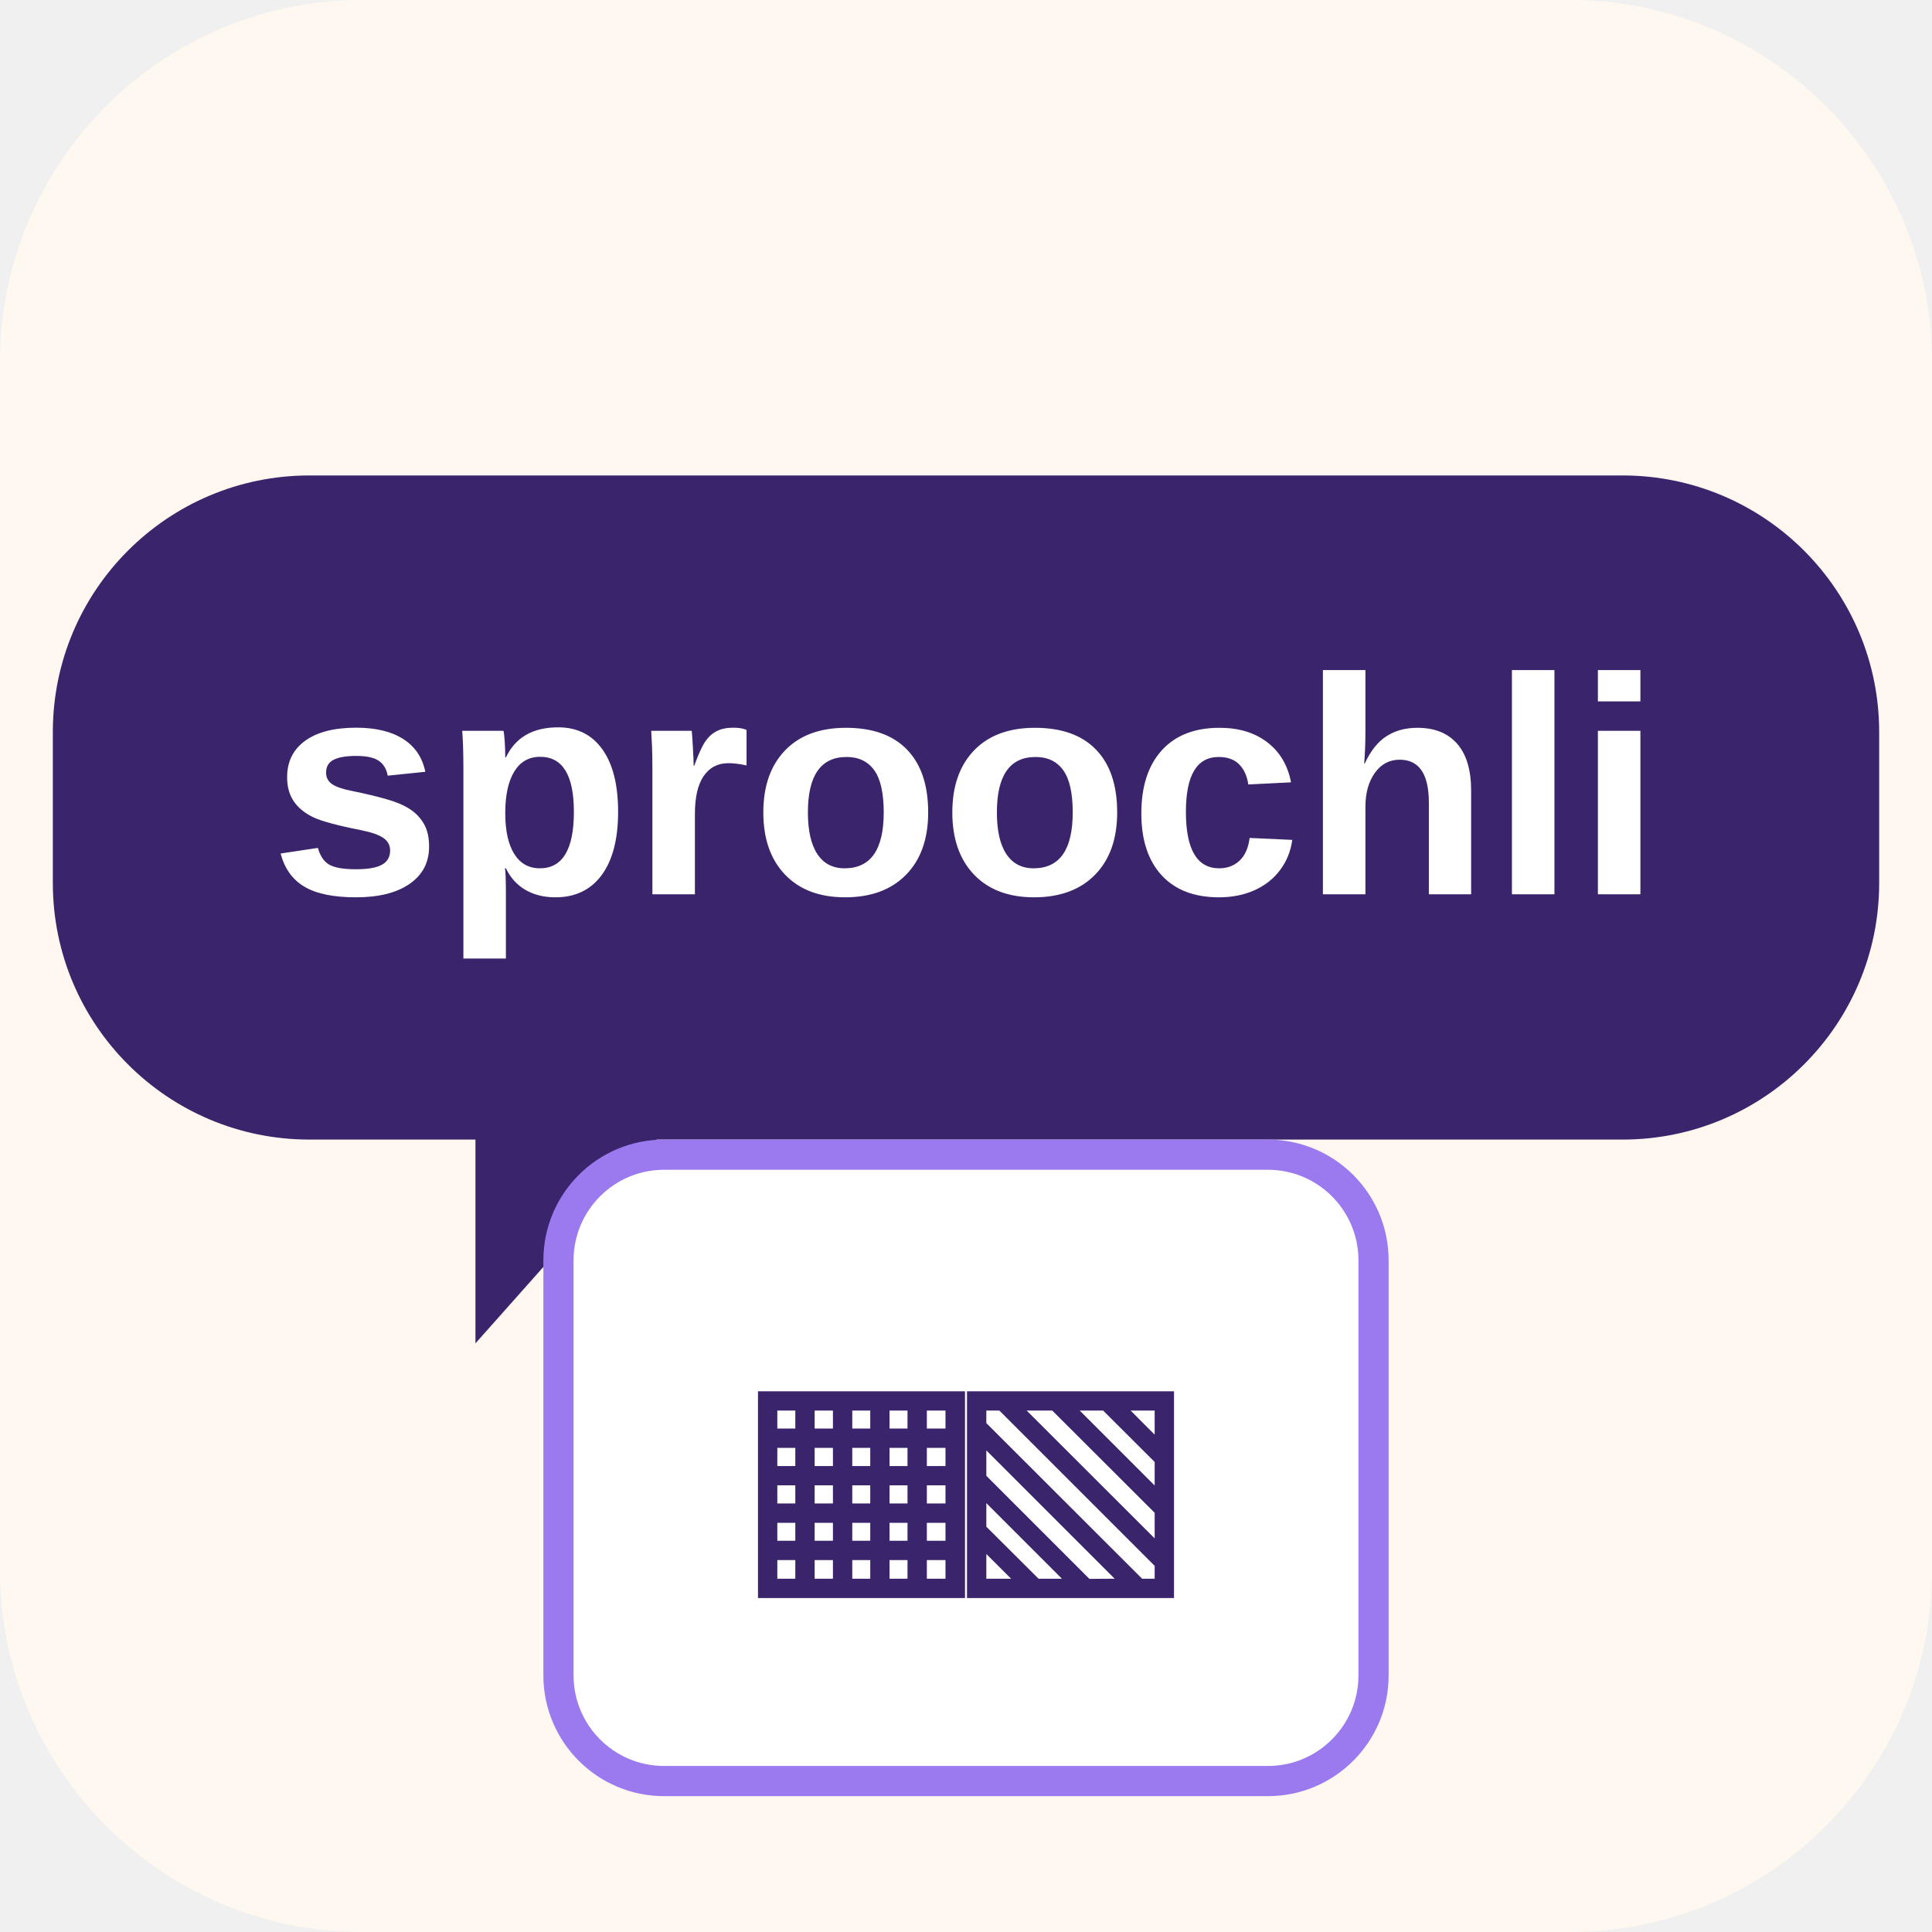
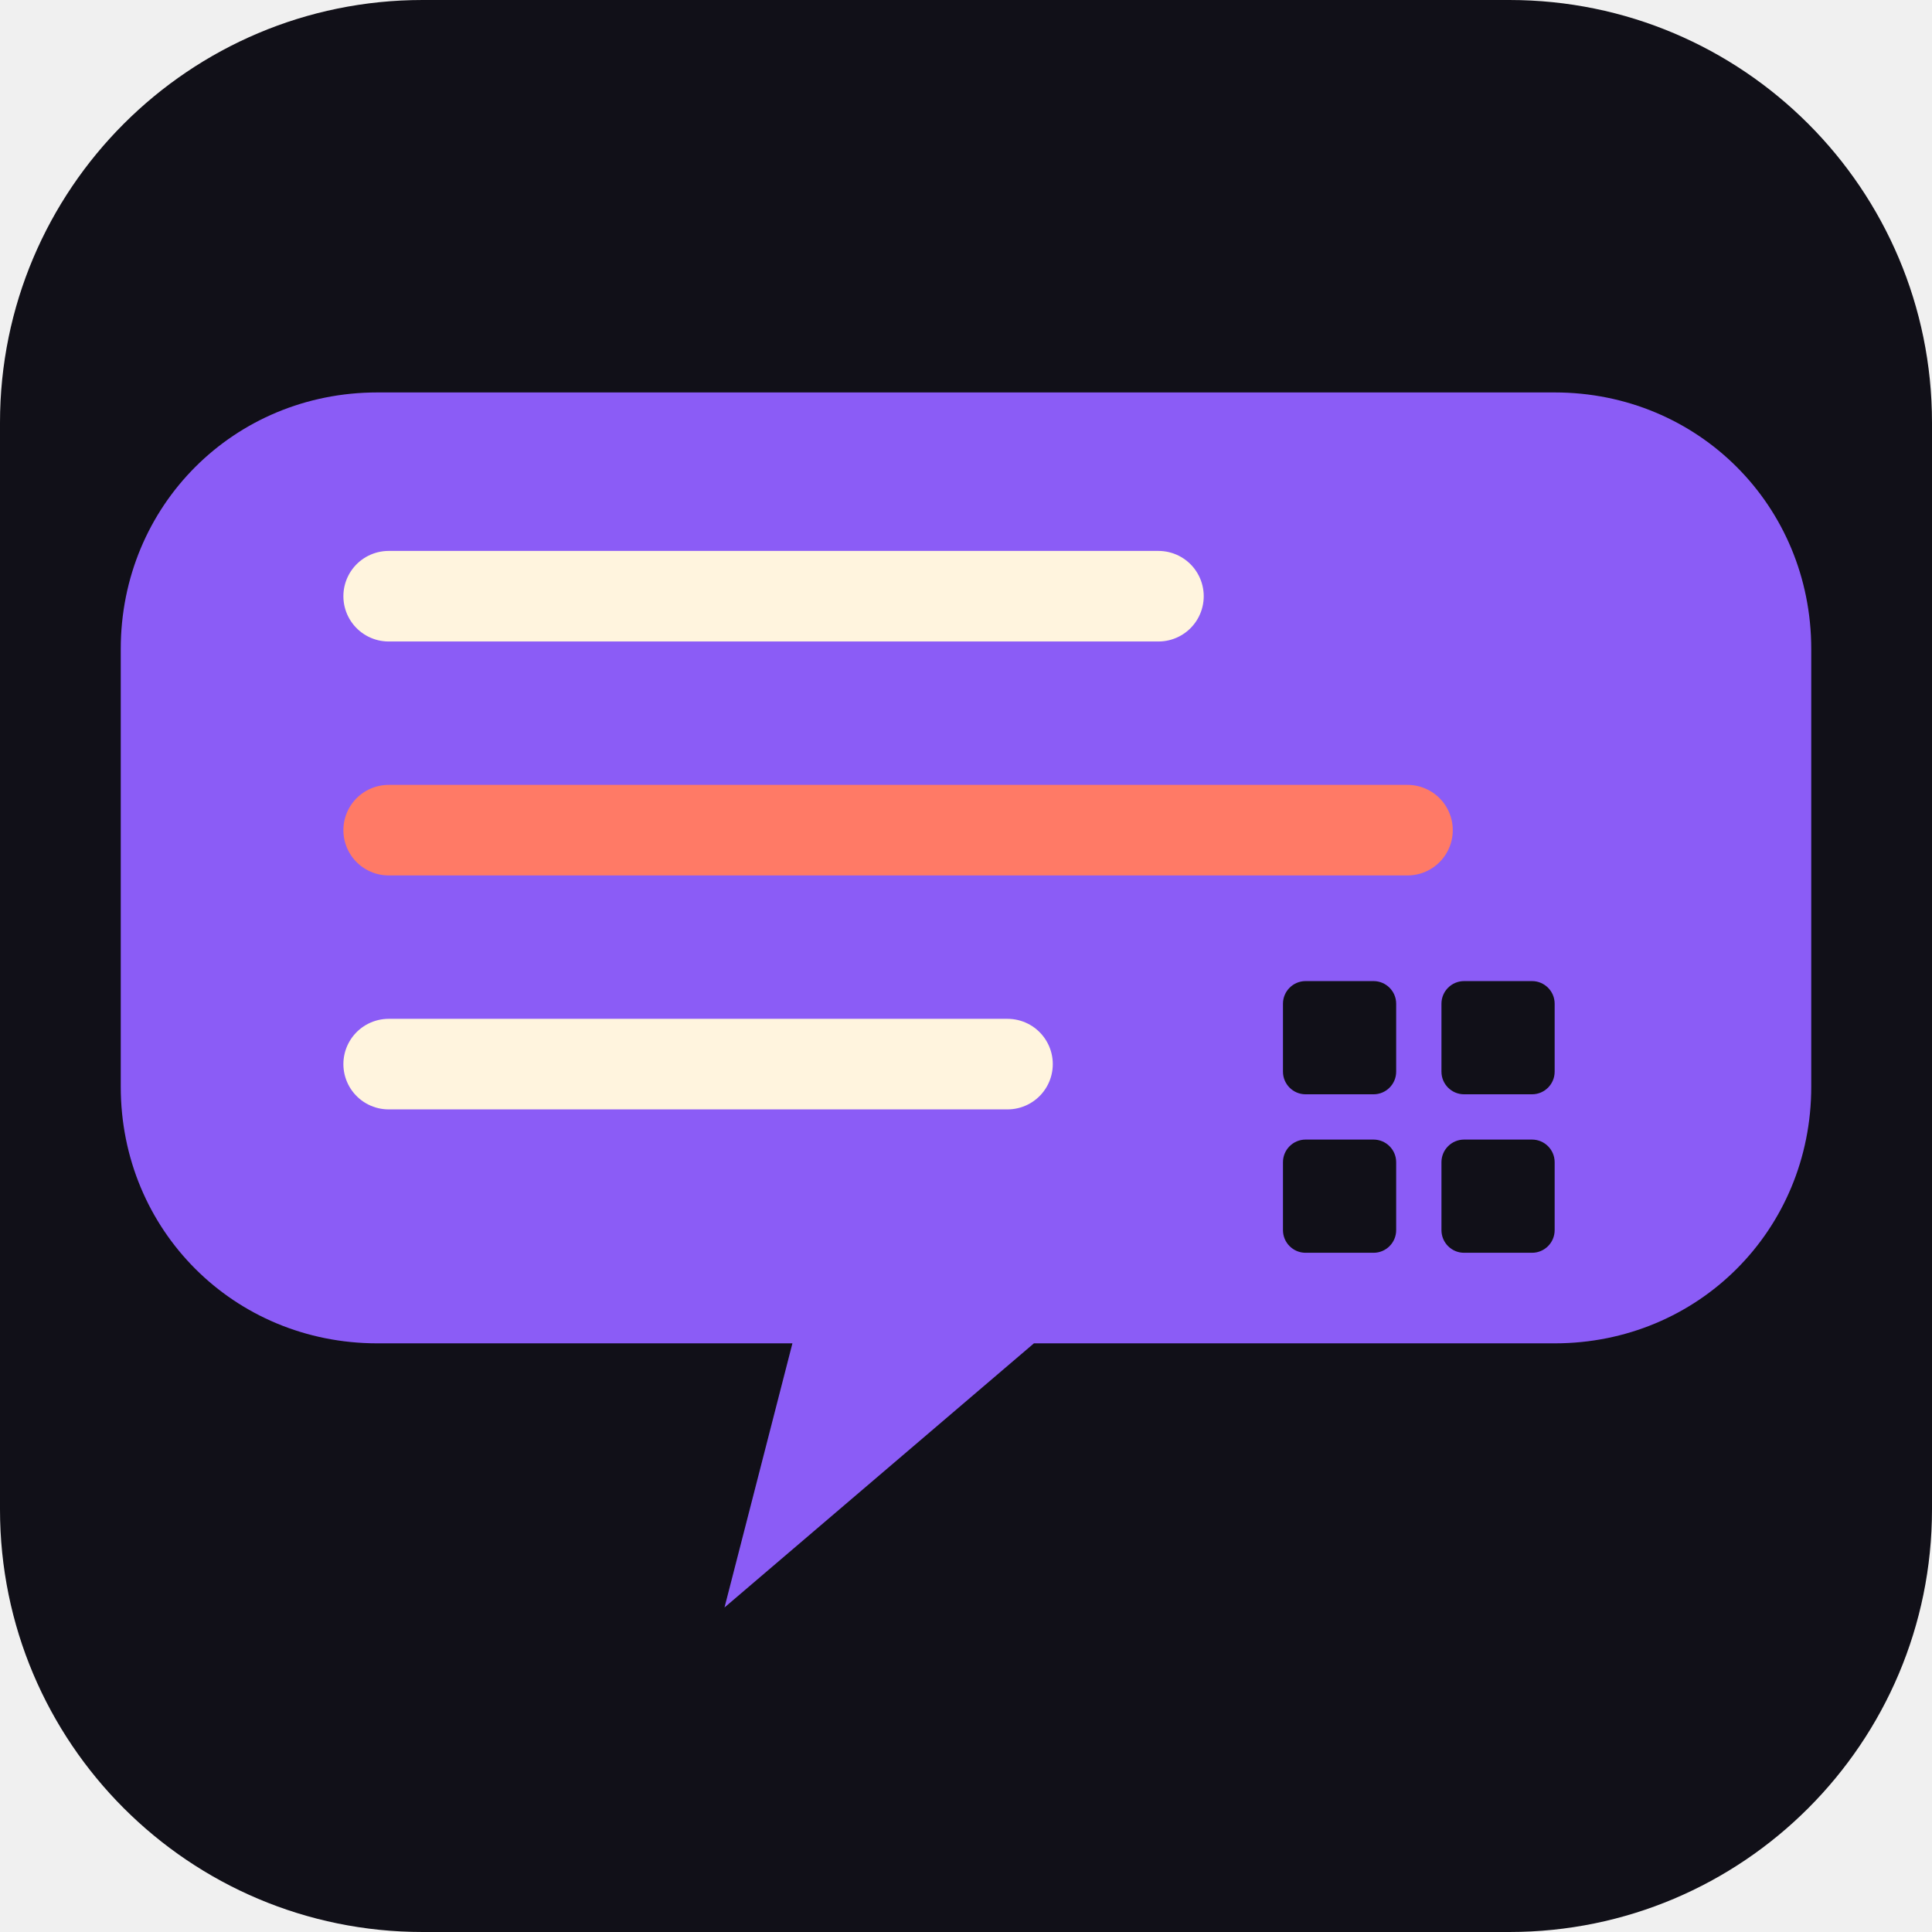
- <svg xmlns="http://www.w3.org/2000/svg" viewBox="0 0 512 512" role="img" aria-label="Sproochli logo mark">
-   <rect width="512" height="512" rx="96" fill="#FFF8F0" />
-   <path d="M82 126h348a68 68 0 0 1 68 68v40a68 68 0 0 1-68 68H174l-48 54v-54H82a68 68 0 0 1-68-68v-40a68 68 0 0 1 68-68z" fill="#3A246B" />
-   <text x="256" y="237" text-anchor="middle" font-family="Arial Rounded MT Bold, Arial, sans-serif" font-size="82" font-weight="800" fill="#fff">sproochli</text>
-   <rect x="148" y="306" width="216" height="166" rx="28" fill="#fff" stroke="#9B7AF0" stroke-width="8" />
-   <text x="256" y="420" text-anchor="middle" font-family="monospace" font-size="92" font-weight="900" fill="#3A246B">▦▧</text>
+ <svg xmlns="http://www.w3.org/2000/svg" viewBox="0 0 512 512" role="img" aria-label="Sproochli">
+   <rect width="512" height="512" rx="112" fill="#111018" />
+   <path d="M100 104h312c38 0 68 30 68 68v116c0 38-30 68-68 68H274l-82 70 18-70H100c-38 0-68-30-68-68V172c0-38 30-68 68-68Z" fill="#8B5CF6" />
+   <path d="M103 158h204" stroke="#FFF4DE" stroke-width="24" stroke-linecap="round" />
+   <path d="M103 220h270" stroke="#FF7A66" stroke-width="24" stroke-linecap="round" />
+   <path d="M103 282h164" stroke="#FFF4DE" stroke-width="24" stroke-linecap="round" />
+   <g fill="#111018">
+     <rect x="340" y="260" width="30" height="30" rx="6" />
+     <rect x="382" y="260" width="30" height="30" rx="6" />
+     <rect x="340" y="302" width="30" height="30" rx="6" />
+     <rect x="382" y="302" width="30" height="30" rx="6" />
+   </g>
</svg>
